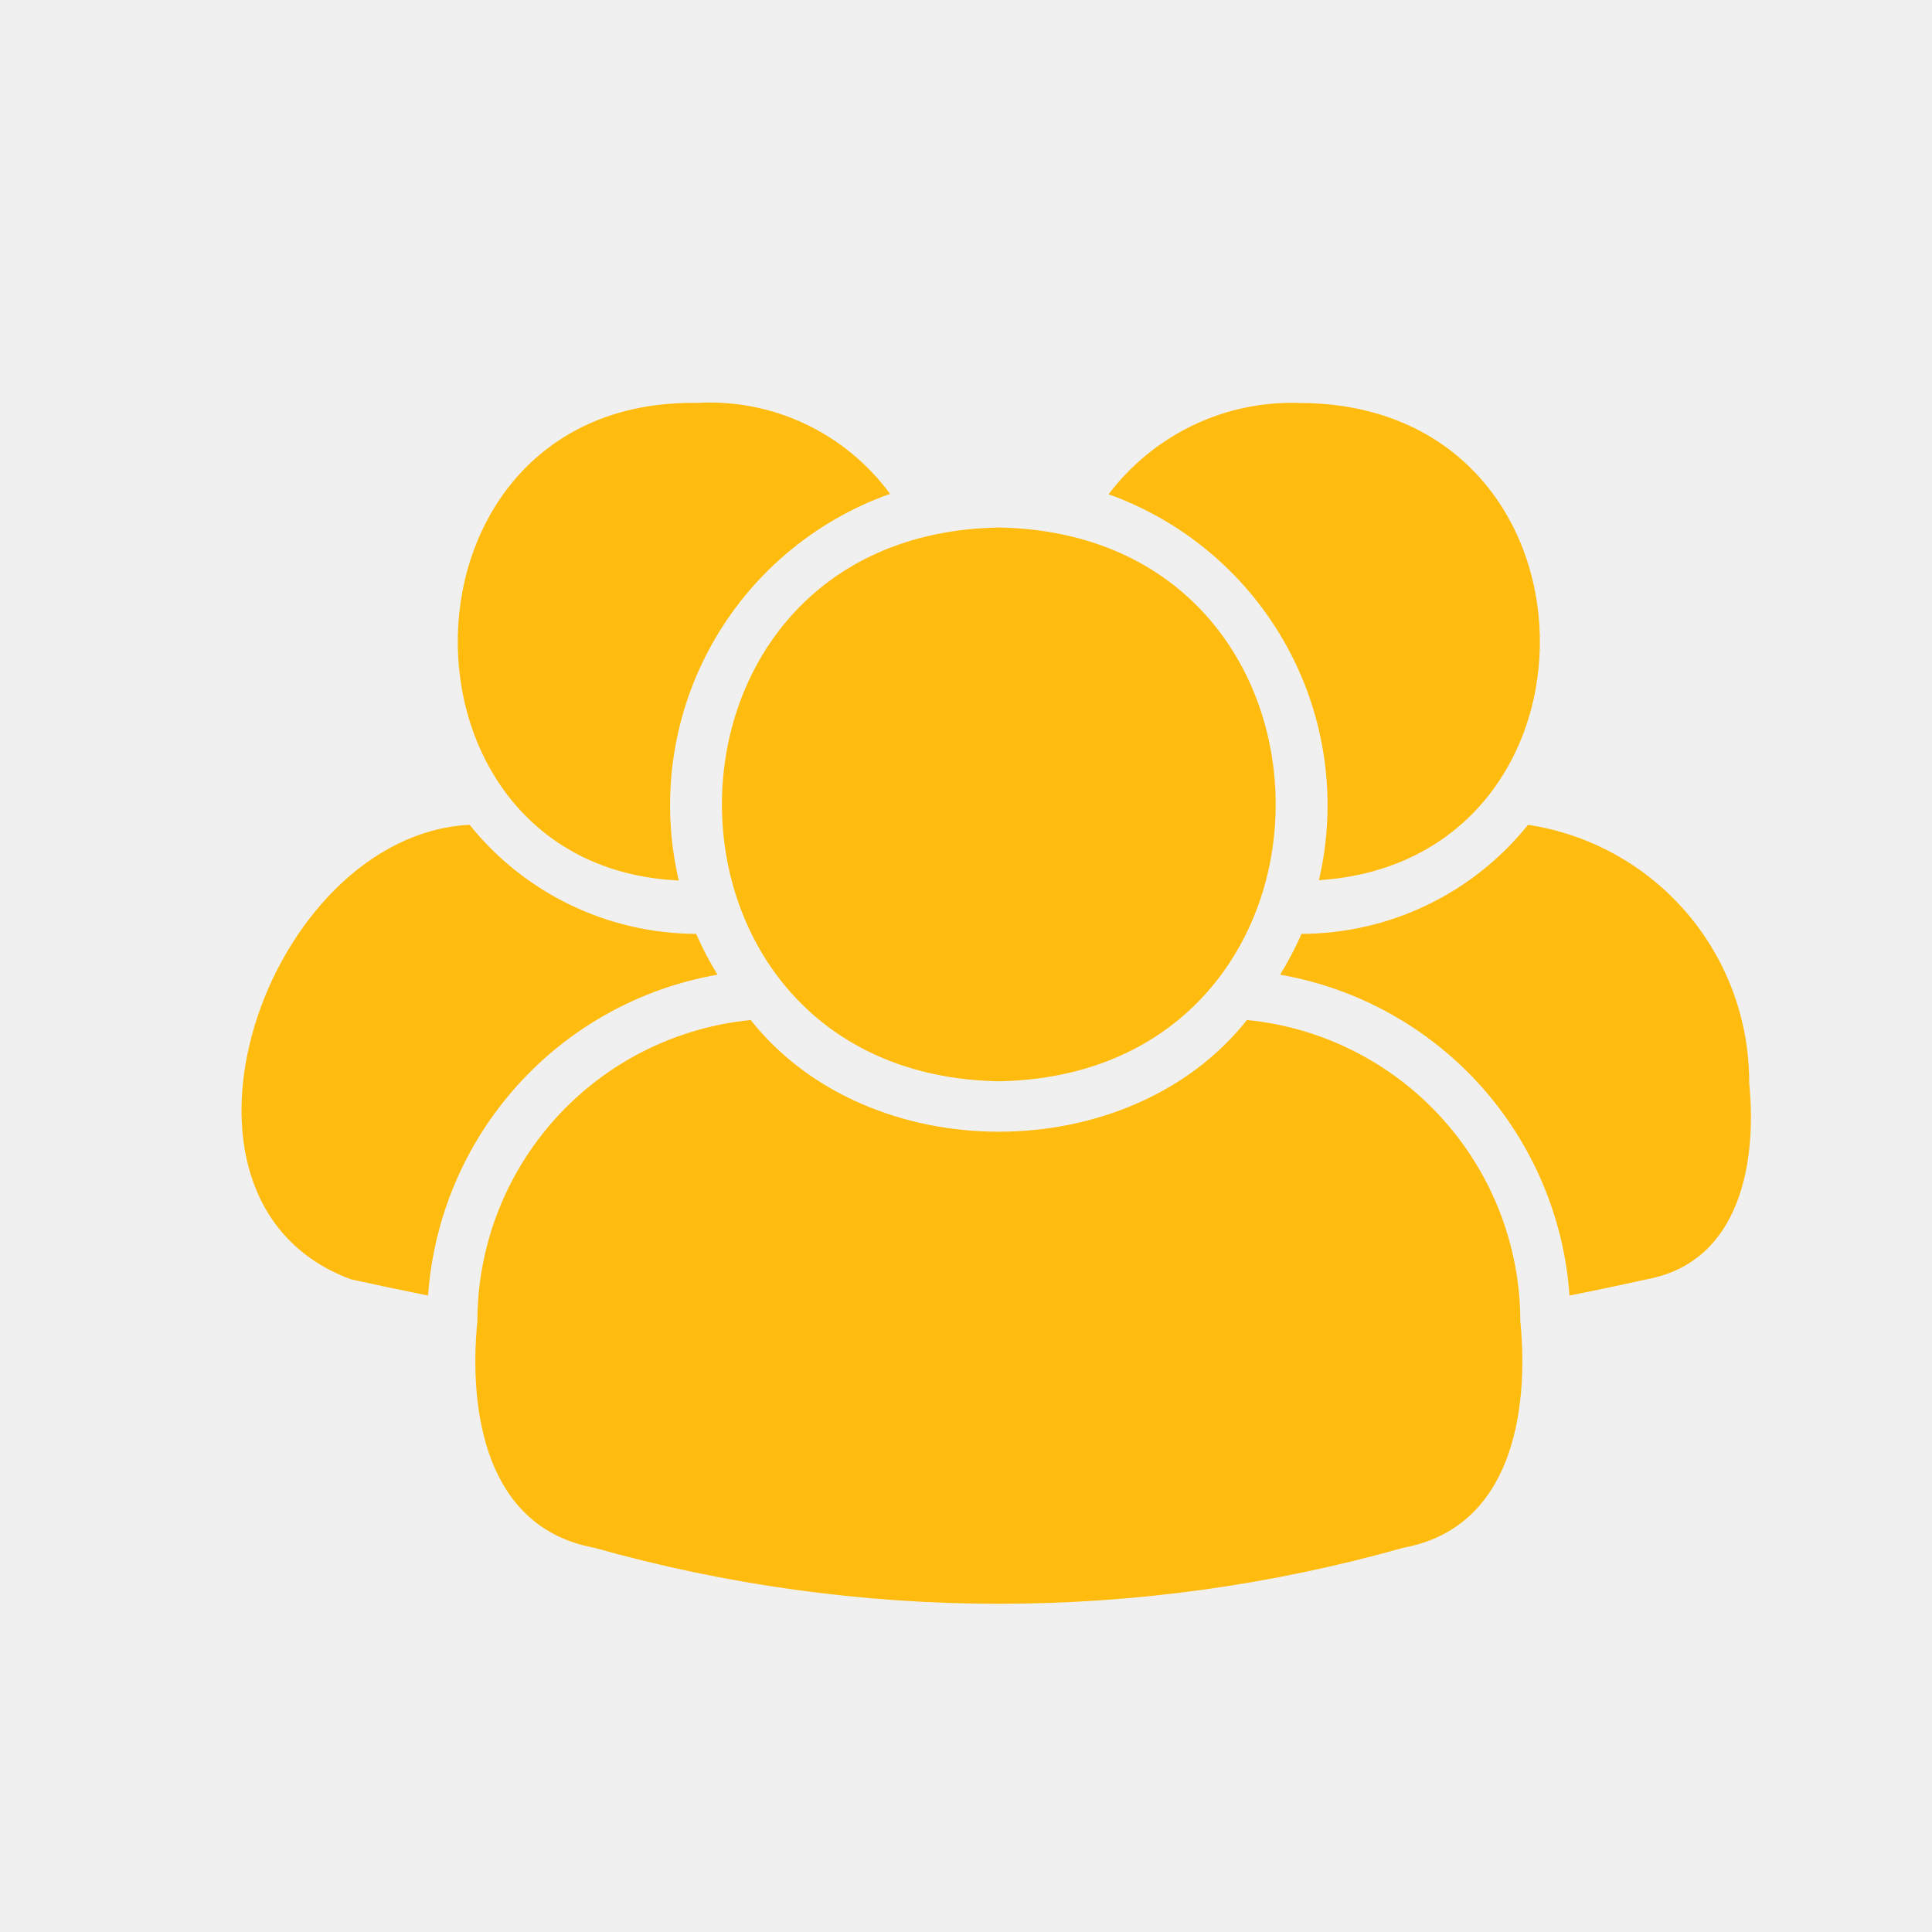
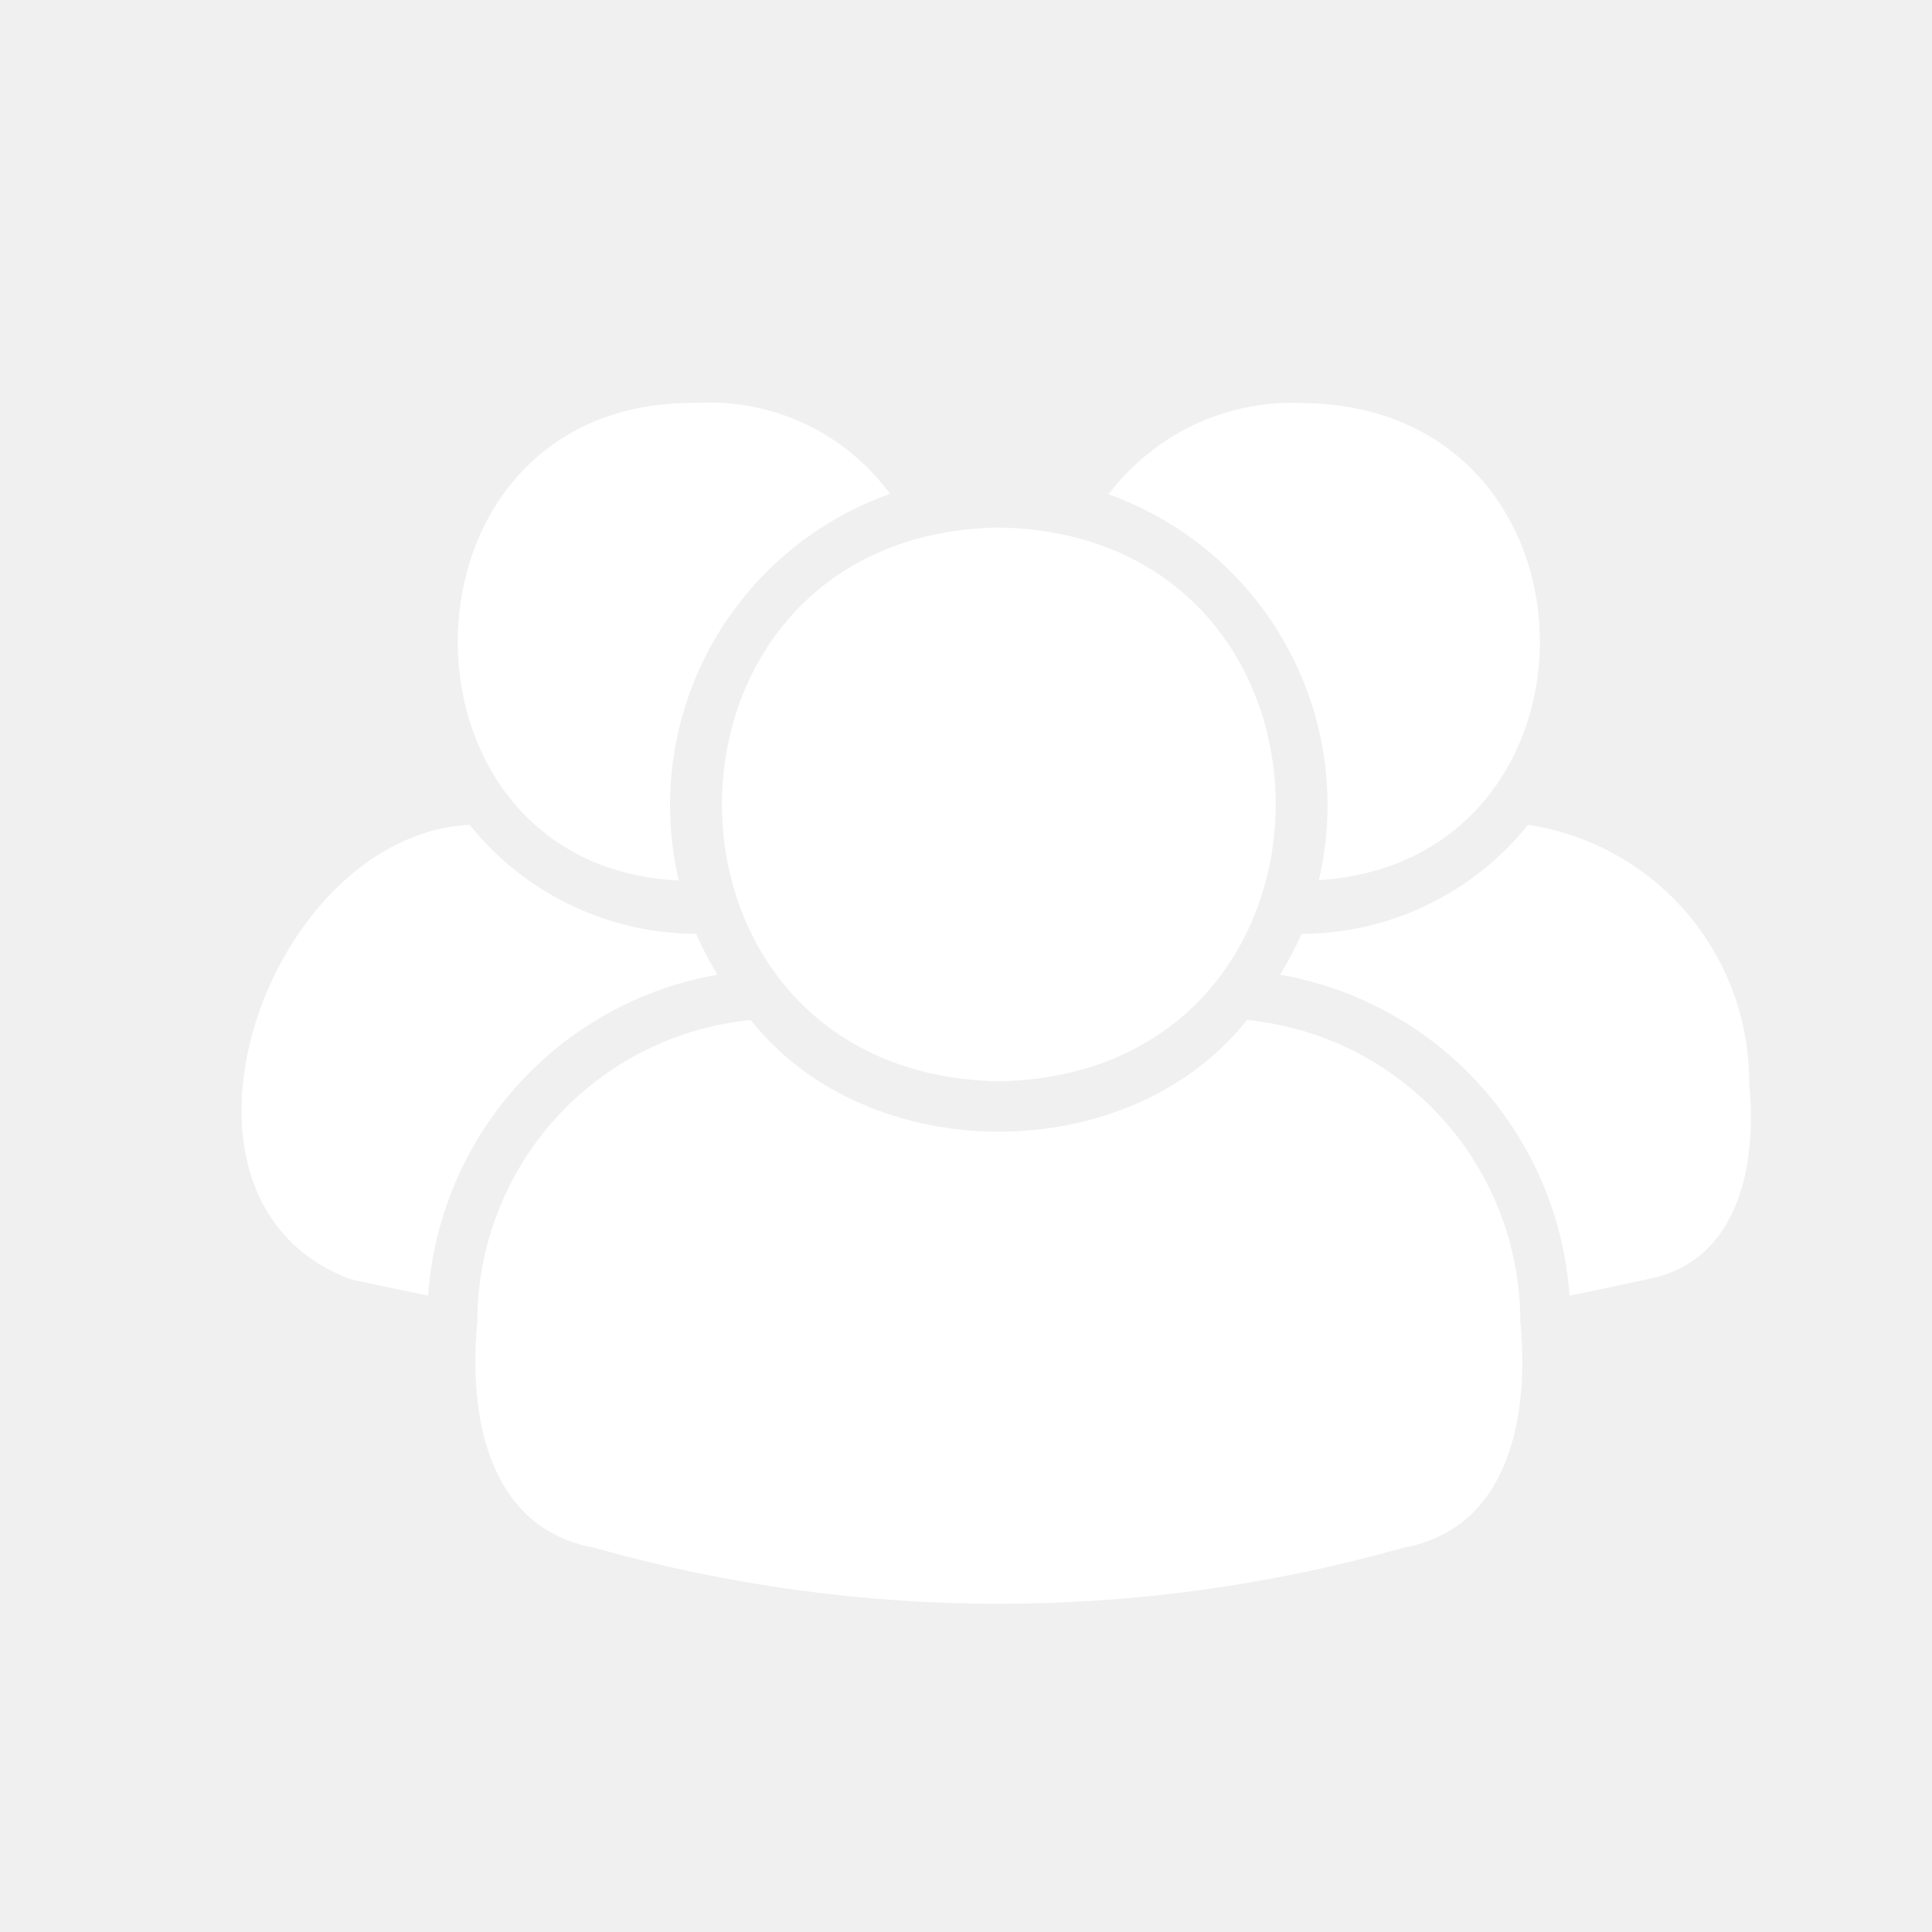
<svg xmlns="http://www.w3.org/2000/svg" width="24" height="24" viewBox="0 0 24 24" fill="none">
-   <path d="M12.408 13.432C7.821 13.351 7.822 6.633 12.408 6.553C16.994 6.633 16.993 13.351 12.408 13.432ZM18.886 16.412C18.885 15.479 18.537 14.579 17.909 13.887C17.282 13.196 16.42 12.762 15.49 12.671C14.024 14.521 10.791 14.521 9.325 12.671C8.396 12.763 7.534 13.196 6.906 13.888C6.279 14.579 5.931 15.479 5.93 16.412C5.818 17.553 6.043 18.979 7.378 19.226C10.668 20.155 14.149 20.155 17.436 19.226C18.772 18.979 18.998 17.553 18.886 16.412ZM16.16 5.006C15.7 4.988 15.242 5.082 14.826 5.28C14.411 5.478 14.049 5.773 13.771 6.14C14.719 6.48 15.509 7.156 15.991 8.04C16.473 8.923 16.613 9.954 16.384 10.934C20.116 10.694 20.044 5.026 16.16 5.006ZM21.729 13.449C21.731 12.674 21.455 11.925 20.951 11.337C20.446 10.749 19.748 10.362 18.982 10.246C18.644 10.667 18.216 11.008 17.729 11.242C17.242 11.477 16.708 11.599 16.168 11.601C16.091 11.776 16.002 11.945 15.902 12.108C16.86 12.275 17.735 12.759 18.387 13.481C19.038 14.204 19.429 15.124 19.497 16.094C19.833 16.027 20.158 15.958 20.457 15.892C21.616 15.677 21.829 14.444 21.729 13.449ZM11.057 6.135C10.782 5.762 10.419 5.462 10 5.265C9.58 5.067 9.118 4.978 8.655 5.005C4.772 4.953 4.699 10.763 8.432 10.938C8.202 9.955 8.342 8.921 8.826 8.035C9.311 7.149 10.105 6.472 11.057 6.135ZM8.648 11.601C8.108 11.599 7.574 11.477 7.087 11.242C6.6 11.008 6.172 10.668 5.834 10.246C3.306 10.373 1.724 14.915 4.359 15.892C4.657 15.958 4.983 16.027 5.318 16.094C5.386 15.124 5.777 14.204 6.429 13.481C7.08 12.759 7.955 12.275 8.913 12.108C8.813 11.945 8.724 11.776 8.648 11.601Z" fill="#FFBC0F" />
+   <path d="M12.408 13.432C7.821 13.351 7.822 6.633 12.408 6.553C16.994 6.633 16.993 13.351 12.408 13.432ZM18.886 16.412C18.885 15.479 18.537 14.579 17.909 13.887C17.282 13.196 16.42 12.762 15.49 12.671C14.024 14.521 10.791 14.521 9.325 12.671C8.396 12.763 7.534 13.196 6.906 13.888C6.279 14.579 5.931 15.479 5.93 16.412C5.818 17.553 6.043 18.979 7.378 19.226C10.668 20.155 14.149 20.155 17.436 19.226C18.772 18.979 18.998 17.553 18.886 16.412ZM16.16 5.006C15.7 4.988 15.242 5.082 14.826 5.28C14.411 5.478 14.049 5.773 13.771 6.14C14.719 6.48 15.509 7.156 15.991 8.04C16.473 8.923 16.613 9.954 16.384 10.934C20.116 10.694 20.044 5.026 16.16 5.006ZM21.729 13.449C21.731 12.674 21.455 11.925 20.951 11.337C20.446 10.749 19.748 10.362 18.982 10.246C18.644 10.667 18.216 11.008 17.729 11.242C17.242 11.477 16.708 11.599 16.168 11.601C16.091 11.776 16.002 11.945 15.902 12.108C16.86 12.275 17.735 12.759 18.387 13.481C19.038 14.204 19.429 15.124 19.497 16.094C19.833 16.027 20.158 15.958 20.457 15.892C21.616 15.677 21.829 14.444 21.729 13.449ZM11.057 6.135C10.782 5.762 10.419 5.462 10 5.265C9.58 5.067 9.118 4.978 8.655 5.005C4.772 4.953 4.699 10.763 8.432 10.938C8.202 9.955 8.342 8.921 8.826 8.035C9.311 7.149 10.105 6.472 11.057 6.135ZM8.648 11.601C8.108 11.599 7.574 11.477 7.087 11.242C6.6 11.008 6.172 10.668 5.834 10.246C3.306 10.373 1.724 14.915 4.359 15.892C4.657 15.958 4.983 16.027 5.318 16.094C5.386 15.124 5.777 14.204 6.429 13.481C7.08 12.759 7.955 12.275 8.913 12.108C8.813 11.945 8.724 11.776 8.648 11.601Z" fill="#fff" />
</svg>
